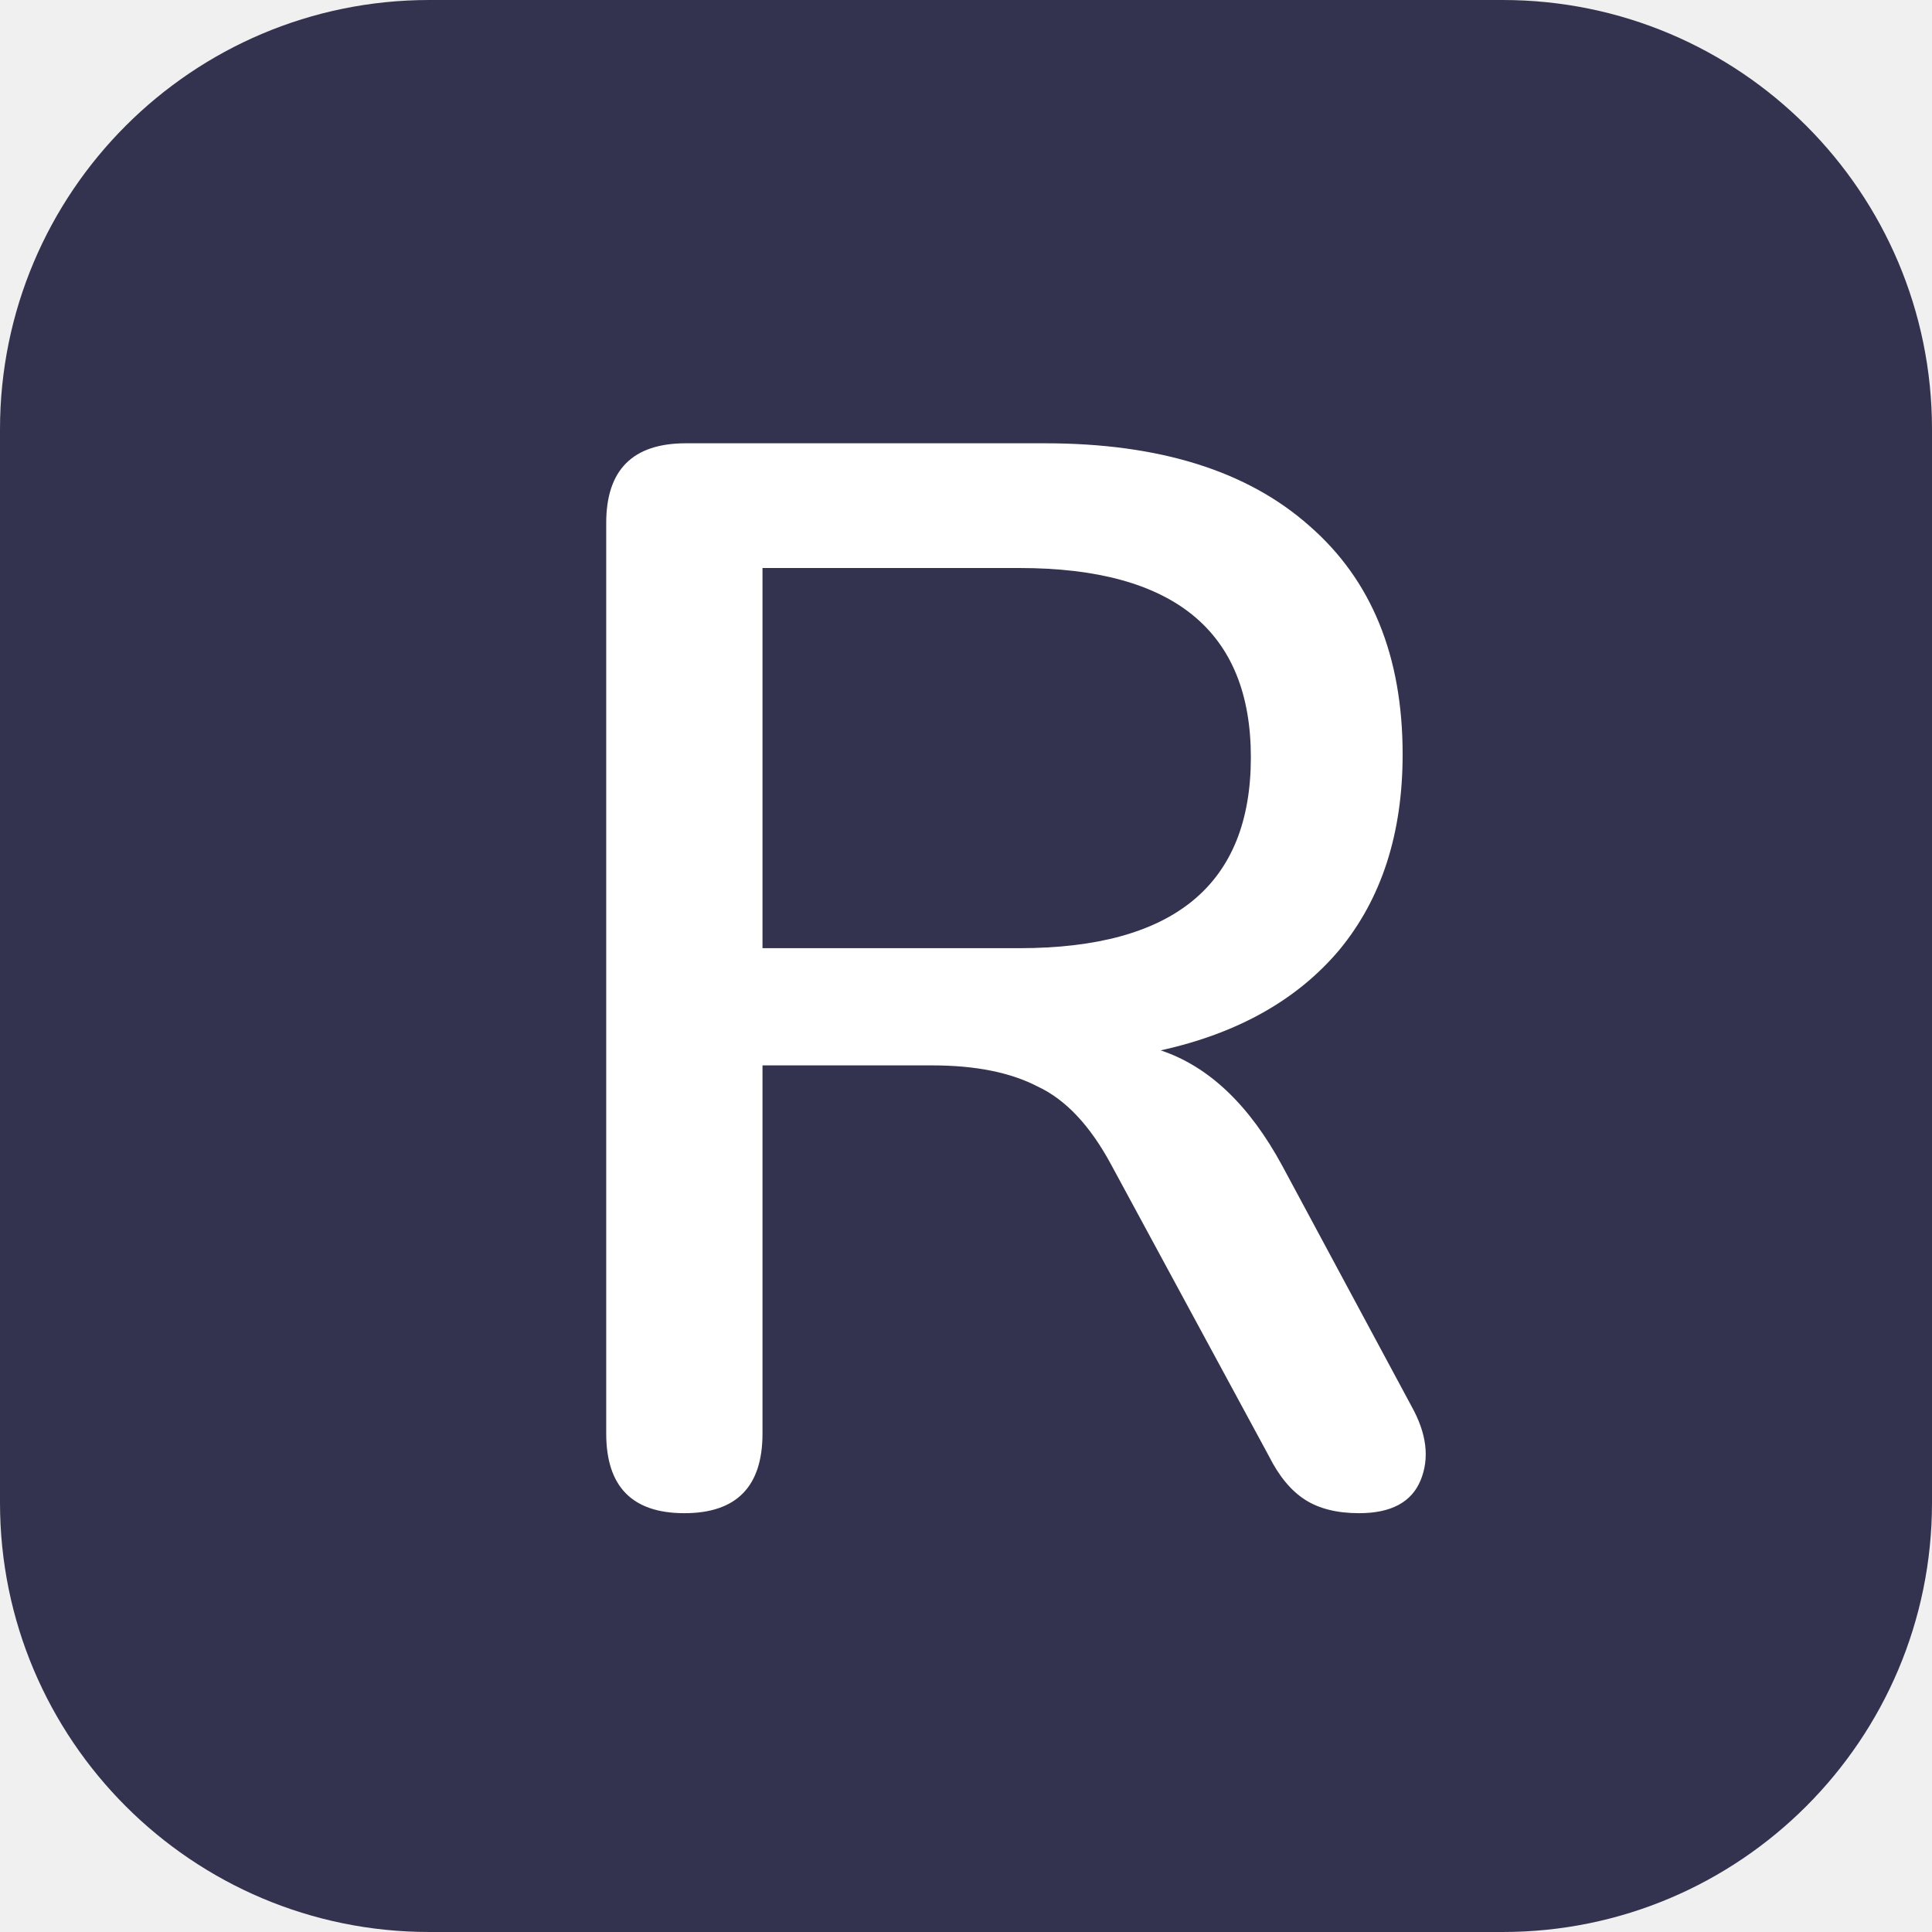
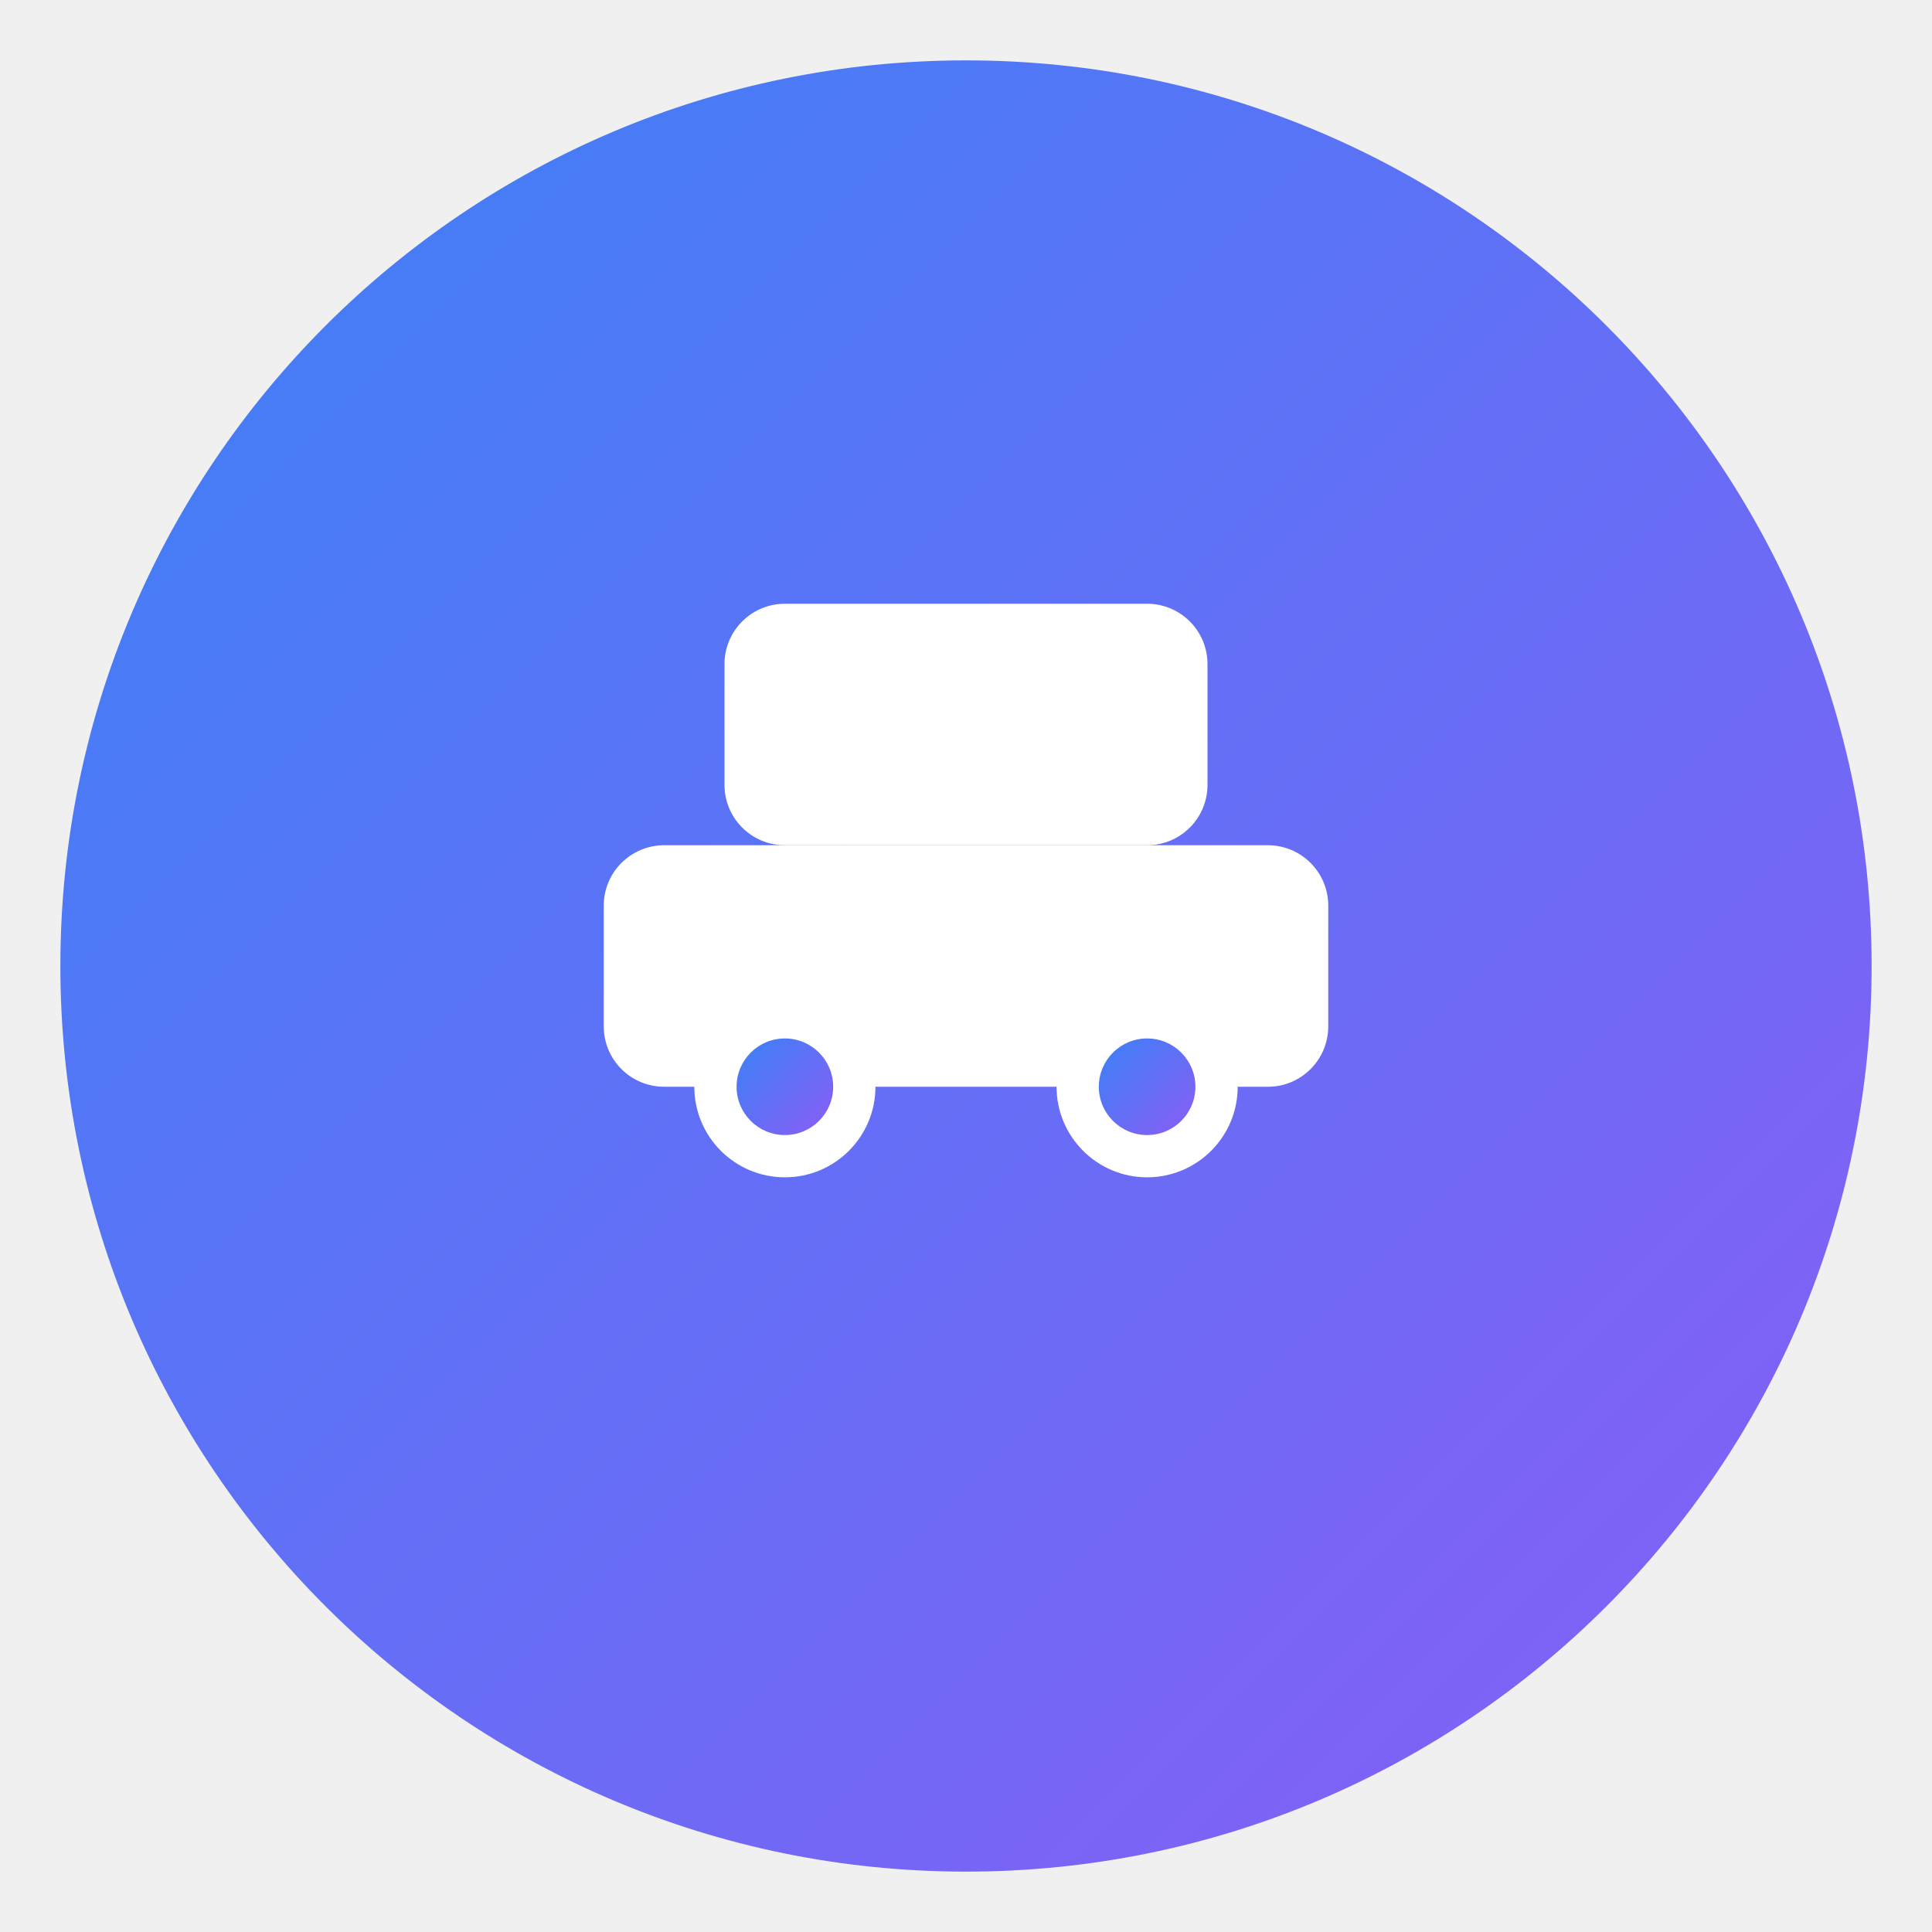
- <svg xmlns="http://www.w3.org/2000/svg" width="36" height="36" viewBox="0 0 36 36" fill="none">
-   <g clip-path="url(#clip0_3_2)">
-     <rect width="36" height="36" rx="8" fill="#33334F" />
-     <path d="M12.752 28.196C11.781 28.196 11.296 27.701 11.296 26.712V9.744C11.296 8.755 11.791 8.26 12.78 8.26H19.472C21.6 8.26 23.243 8.773 24.4 9.8C25.557 10.808 26.136 12.227 26.136 14.056C26.136 15.531 25.744 16.744 24.96 17.696C24.176 18.629 23.065 19.255 21.628 19.572C22.524 19.871 23.28 20.589 23.896 21.728L26.304 26.208C26.584 26.712 26.64 27.169 26.472 27.58C26.304 27.991 25.921 28.196 25.324 28.196C24.913 28.196 24.577 28.112 24.316 27.944C24.055 27.776 23.831 27.505 23.644 27.132L20.704 21.7C20.312 20.972 19.855 20.487 19.332 20.244C18.828 19.983 18.175 19.852 17.372 19.852H14.208V26.712C14.208 27.701 13.723 28.196 12.752 28.196ZM14.208 17.668H18.996C21.871 17.668 23.308 16.483 23.308 14.112C23.308 11.76 21.871 10.584 18.996 10.584H14.208V17.668Z" fill="white" />
+ <svg xmlns="http://www.w3.org/2000/svg" width="32" height="32" viewBox="0 0 32 32" fill="none">
+   <circle cx="16" cy="16" r="15" fill="url(#faviconGradient1)" />
+   <g transform="translate(8, 8)">
+     <rect x="2" y="6" width="12" height="4" rx="1" fill="white" />
+     <rect x="4" y="2" width="8" height="4" rx="1" fill="white" />
+     <circle cx="5" cy="10" r="1.5" fill="white" />
+     <circle cx="11" cy="10" r="1.5" fill="white" />
+     <circle cx="5" cy="10" r="0.8" fill="url(#faviconGradient1)" />
+     <circle cx="11" cy="10" r="0.8" fill="url(#faviconGradient1)" />
  </g>
  <defs>
-     <clipPath id="clip0_3_2">
-       <rect width="36" height="36" rx="8" fill="white" />
-     </clipPath>
+     <linearGradient id="faviconGradient1" x1="0%" y1="0%" x2="100%" y2="100%">
+       <stop offset="0%" style="stop-color:#3B82F6;stop-opacity:1" />
+       <stop offset="100%" style="stop-color:#8B5CF6;stop-opacity:1" />
+     </linearGradient>
  </defs>
</svg>
